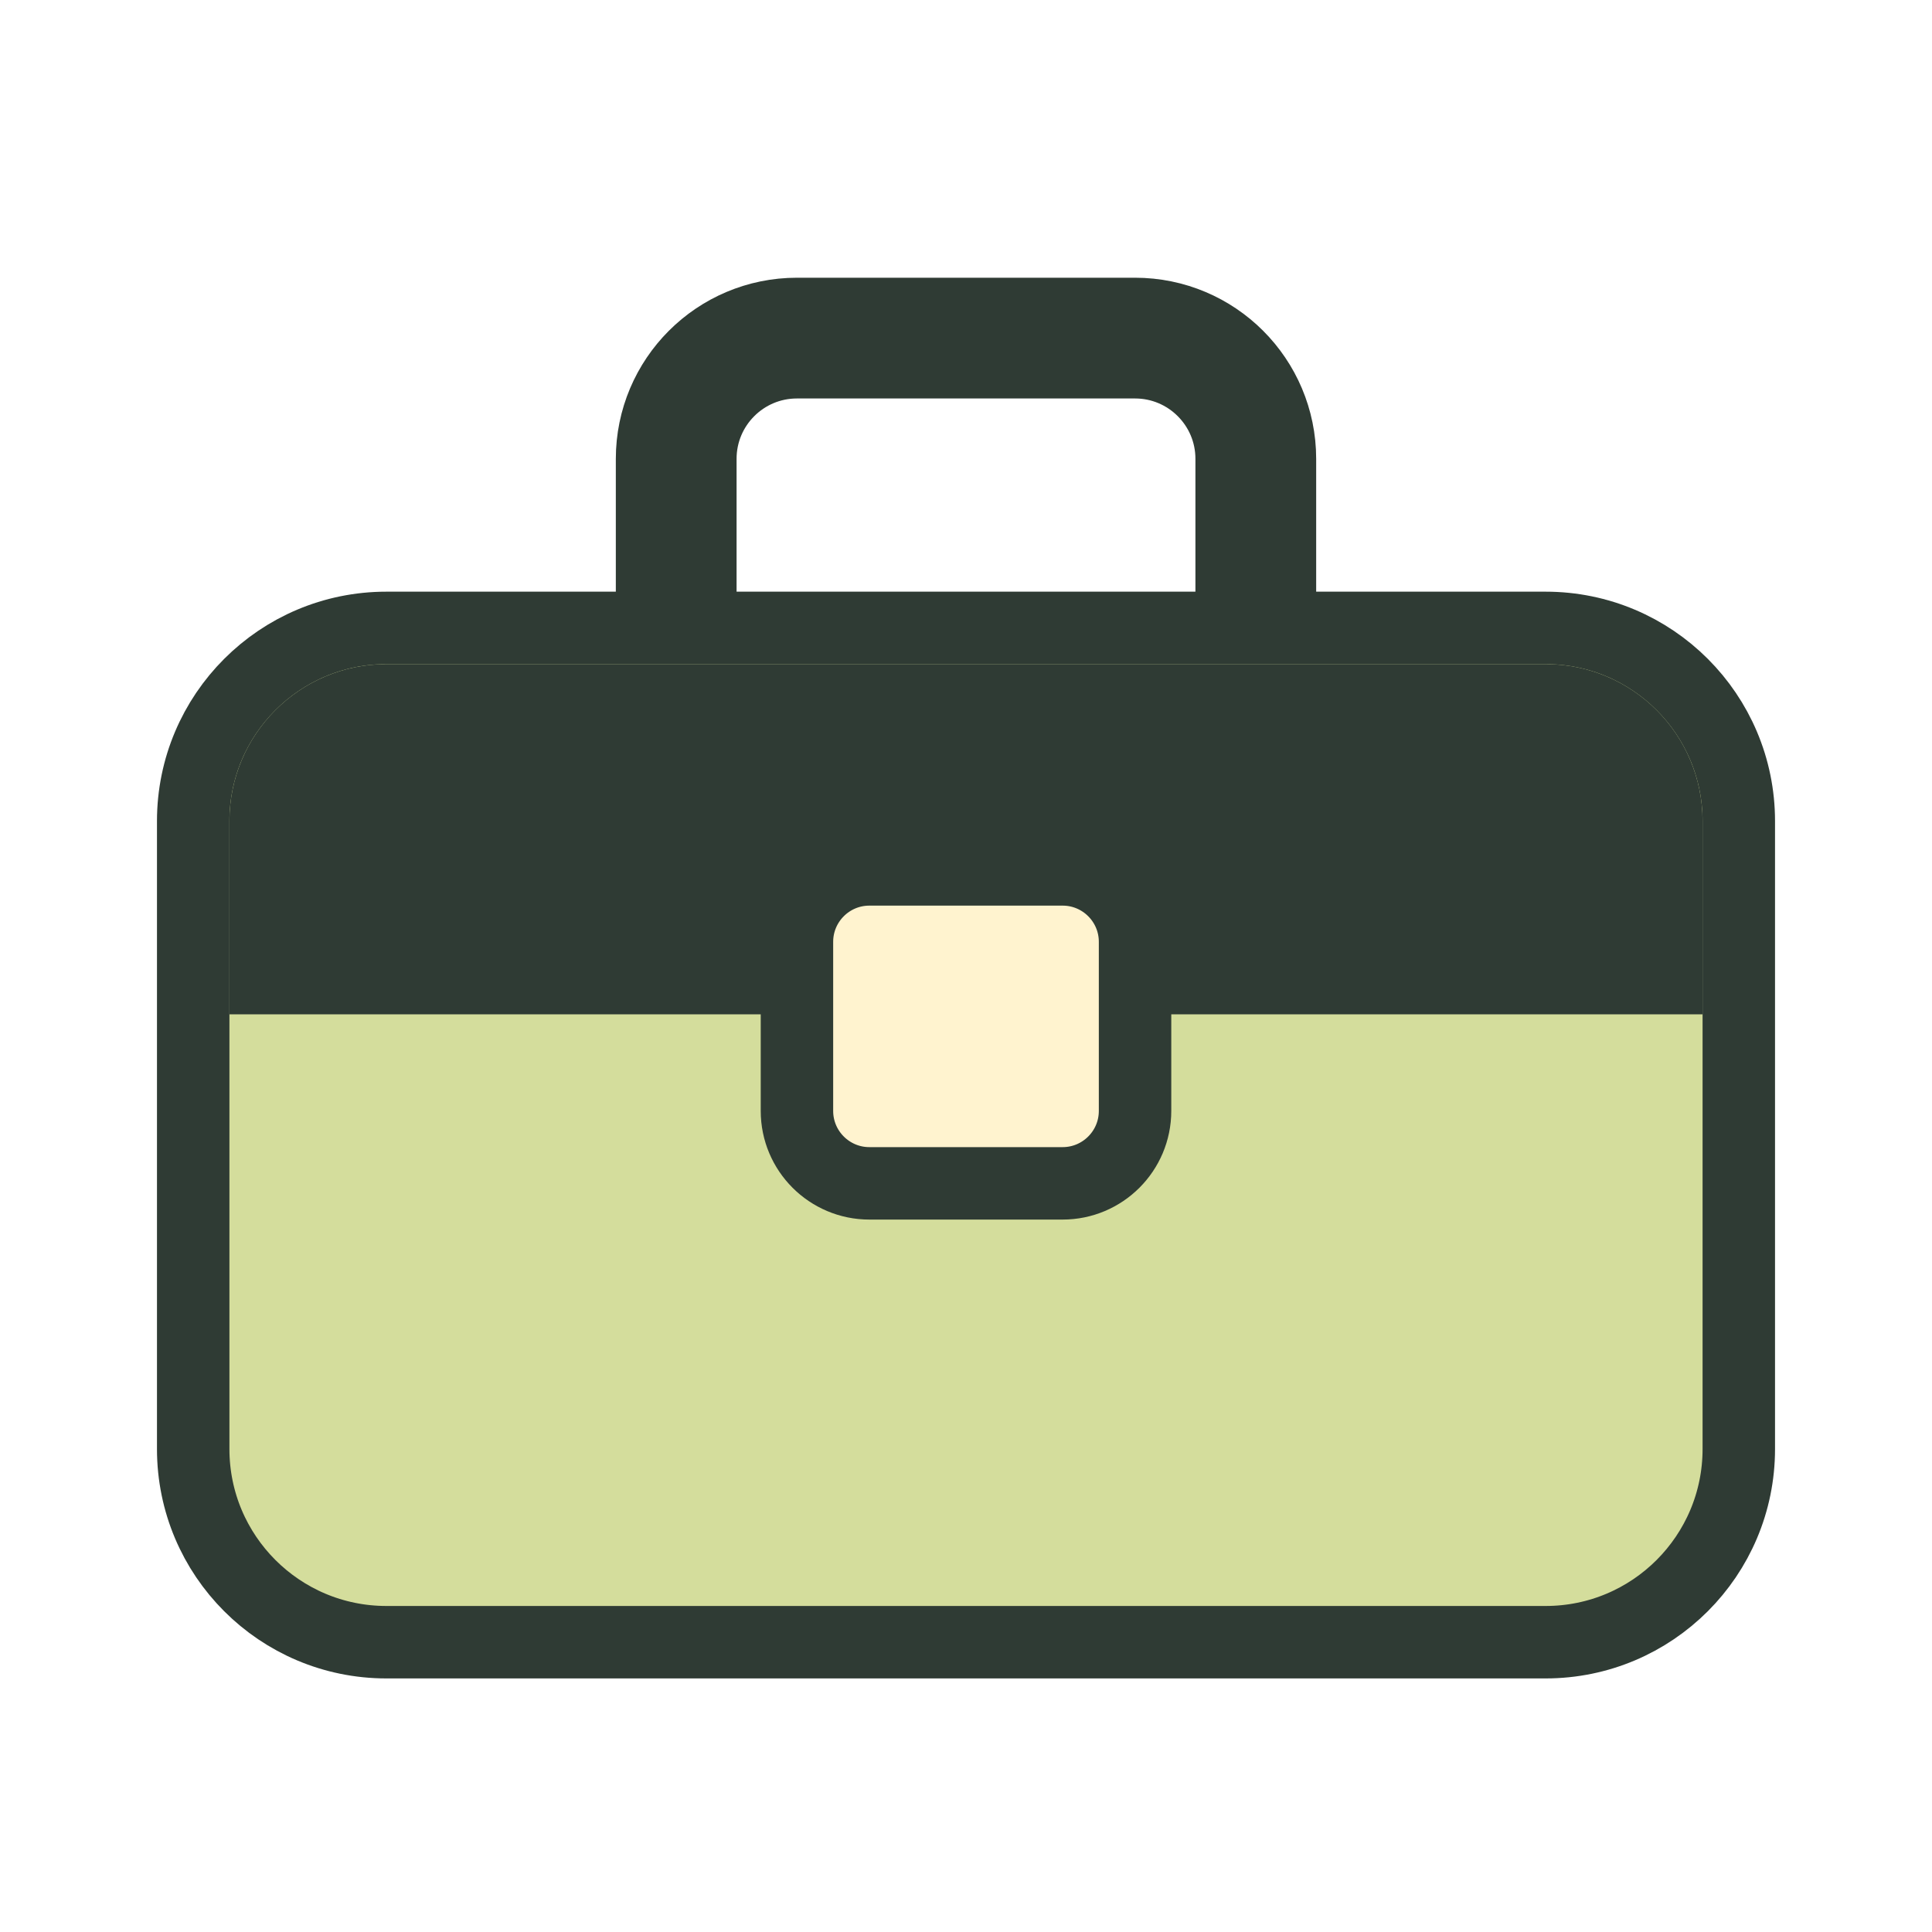
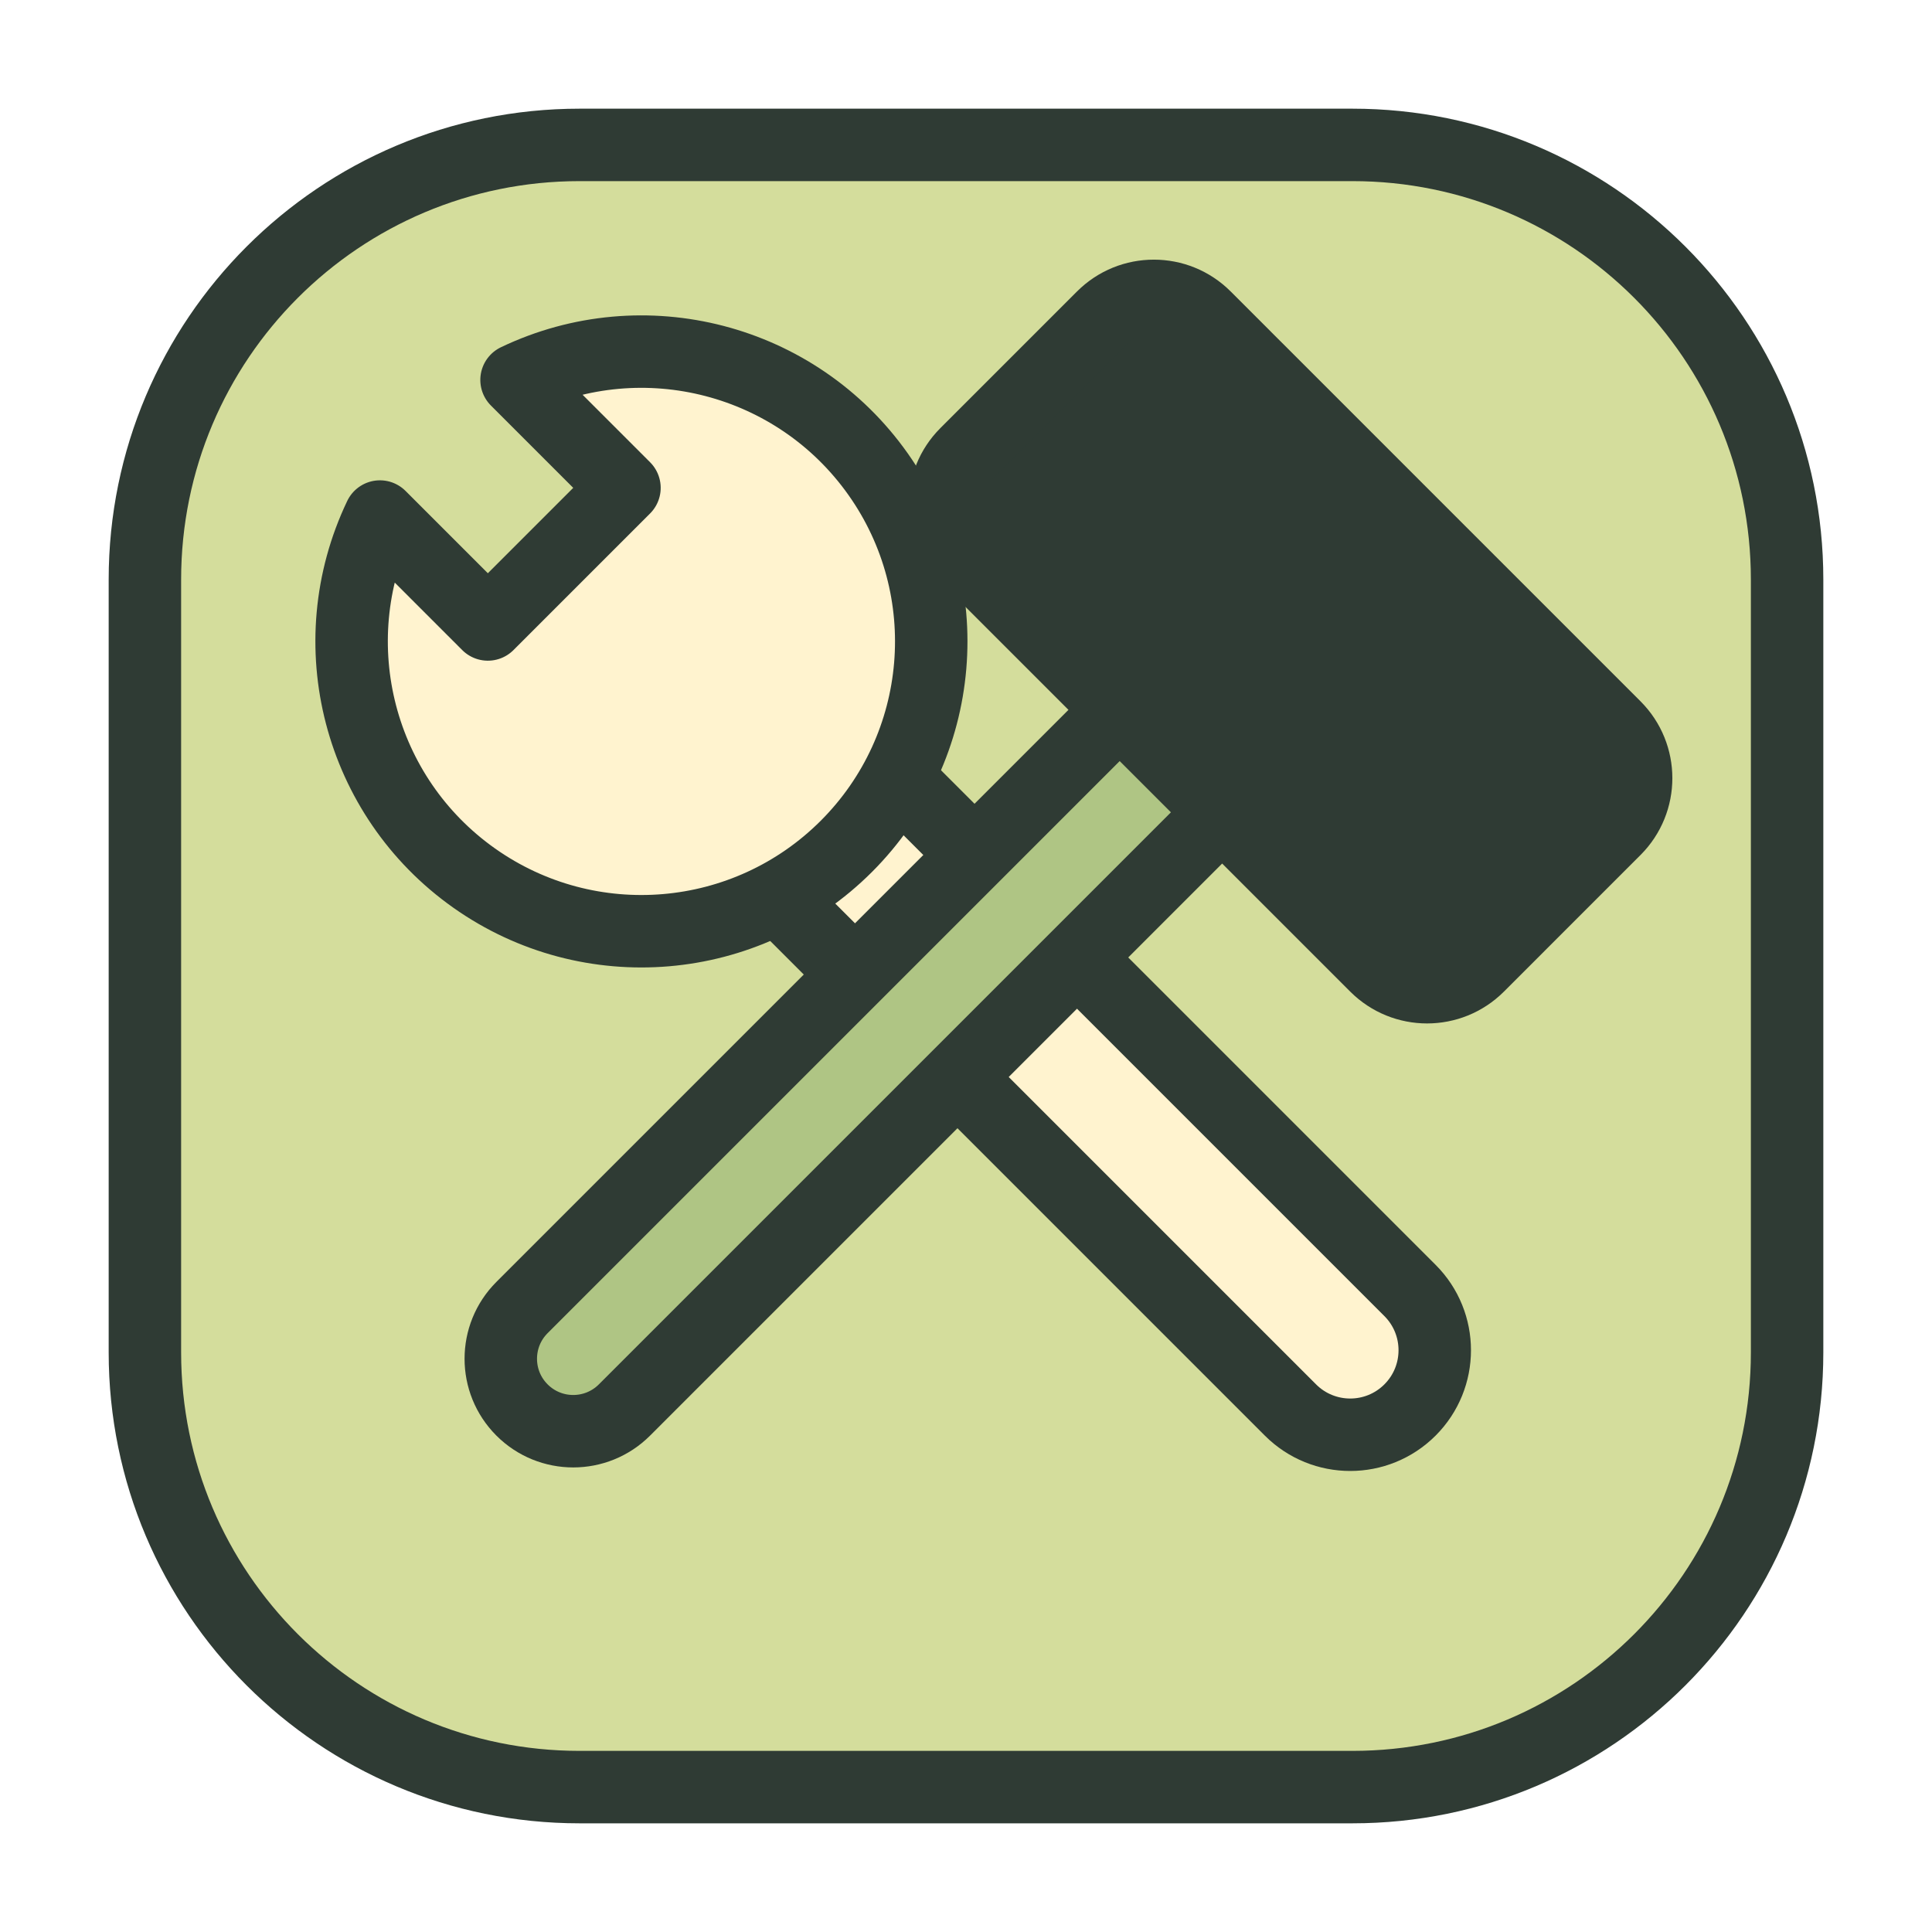
<svg xmlns="http://www.w3.org/2000/svg" viewBox="0 0 40 40">
-   <path d="M14 13V9.5A2.5 2.5 0 0 1 16.5 7h7A2.5 2.5 0 0 1 26 9.5V13" fill="none" stroke="#2f3b34" stroke-width="2.5" />
-   <rect x="4" y="13" width="32" height="21" rx="4" fill="#d4dd9c" stroke="#2f3b34" stroke-width="1.5" />
-   <path d="M4.75 17A3.25 3.25 0 0 1 8 13.75h24A3.25 3.25 0 0 1 35.25 17v4H4.75z" fill="#2f3b34" />
-   <rect x="16.5" y="18" width="7" height="6.5" rx="1.5" fill="#fff3cf" stroke="#2f3b34" stroke-width="1.5" />
+   <rect x="3" y="3" width="34" height="34" rx="9" fill="#d4dd9c" stroke="#2f3b34" stroke-width="1.5" />
+   <g transform="rotate(-45 20 20)" fill="#fff3cf" stroke="#2f3b34" stroke-width="1.5" stroke-linejoin="round">
+     <rect x="18.25" y="14" width="3.5" height="19" rx="1.75" />
+     <path d="M18 8V4.84A6 6 0 1 0 22 4.84V8Z" />
+   </g>
+   <g transform="rotate(45 20 20)" stroke="#2f3b34" stroke-width="1.5" stroke-linejoin="round">
+     <rect x="18.5" y="13" width="3" height="20" rx="1.5" fill="#afc584" />
+     <rect x="12.5" y="7" width="15" height="7" rx="1.5" fill="#2f3b34" />
+   </g>
</svg>
